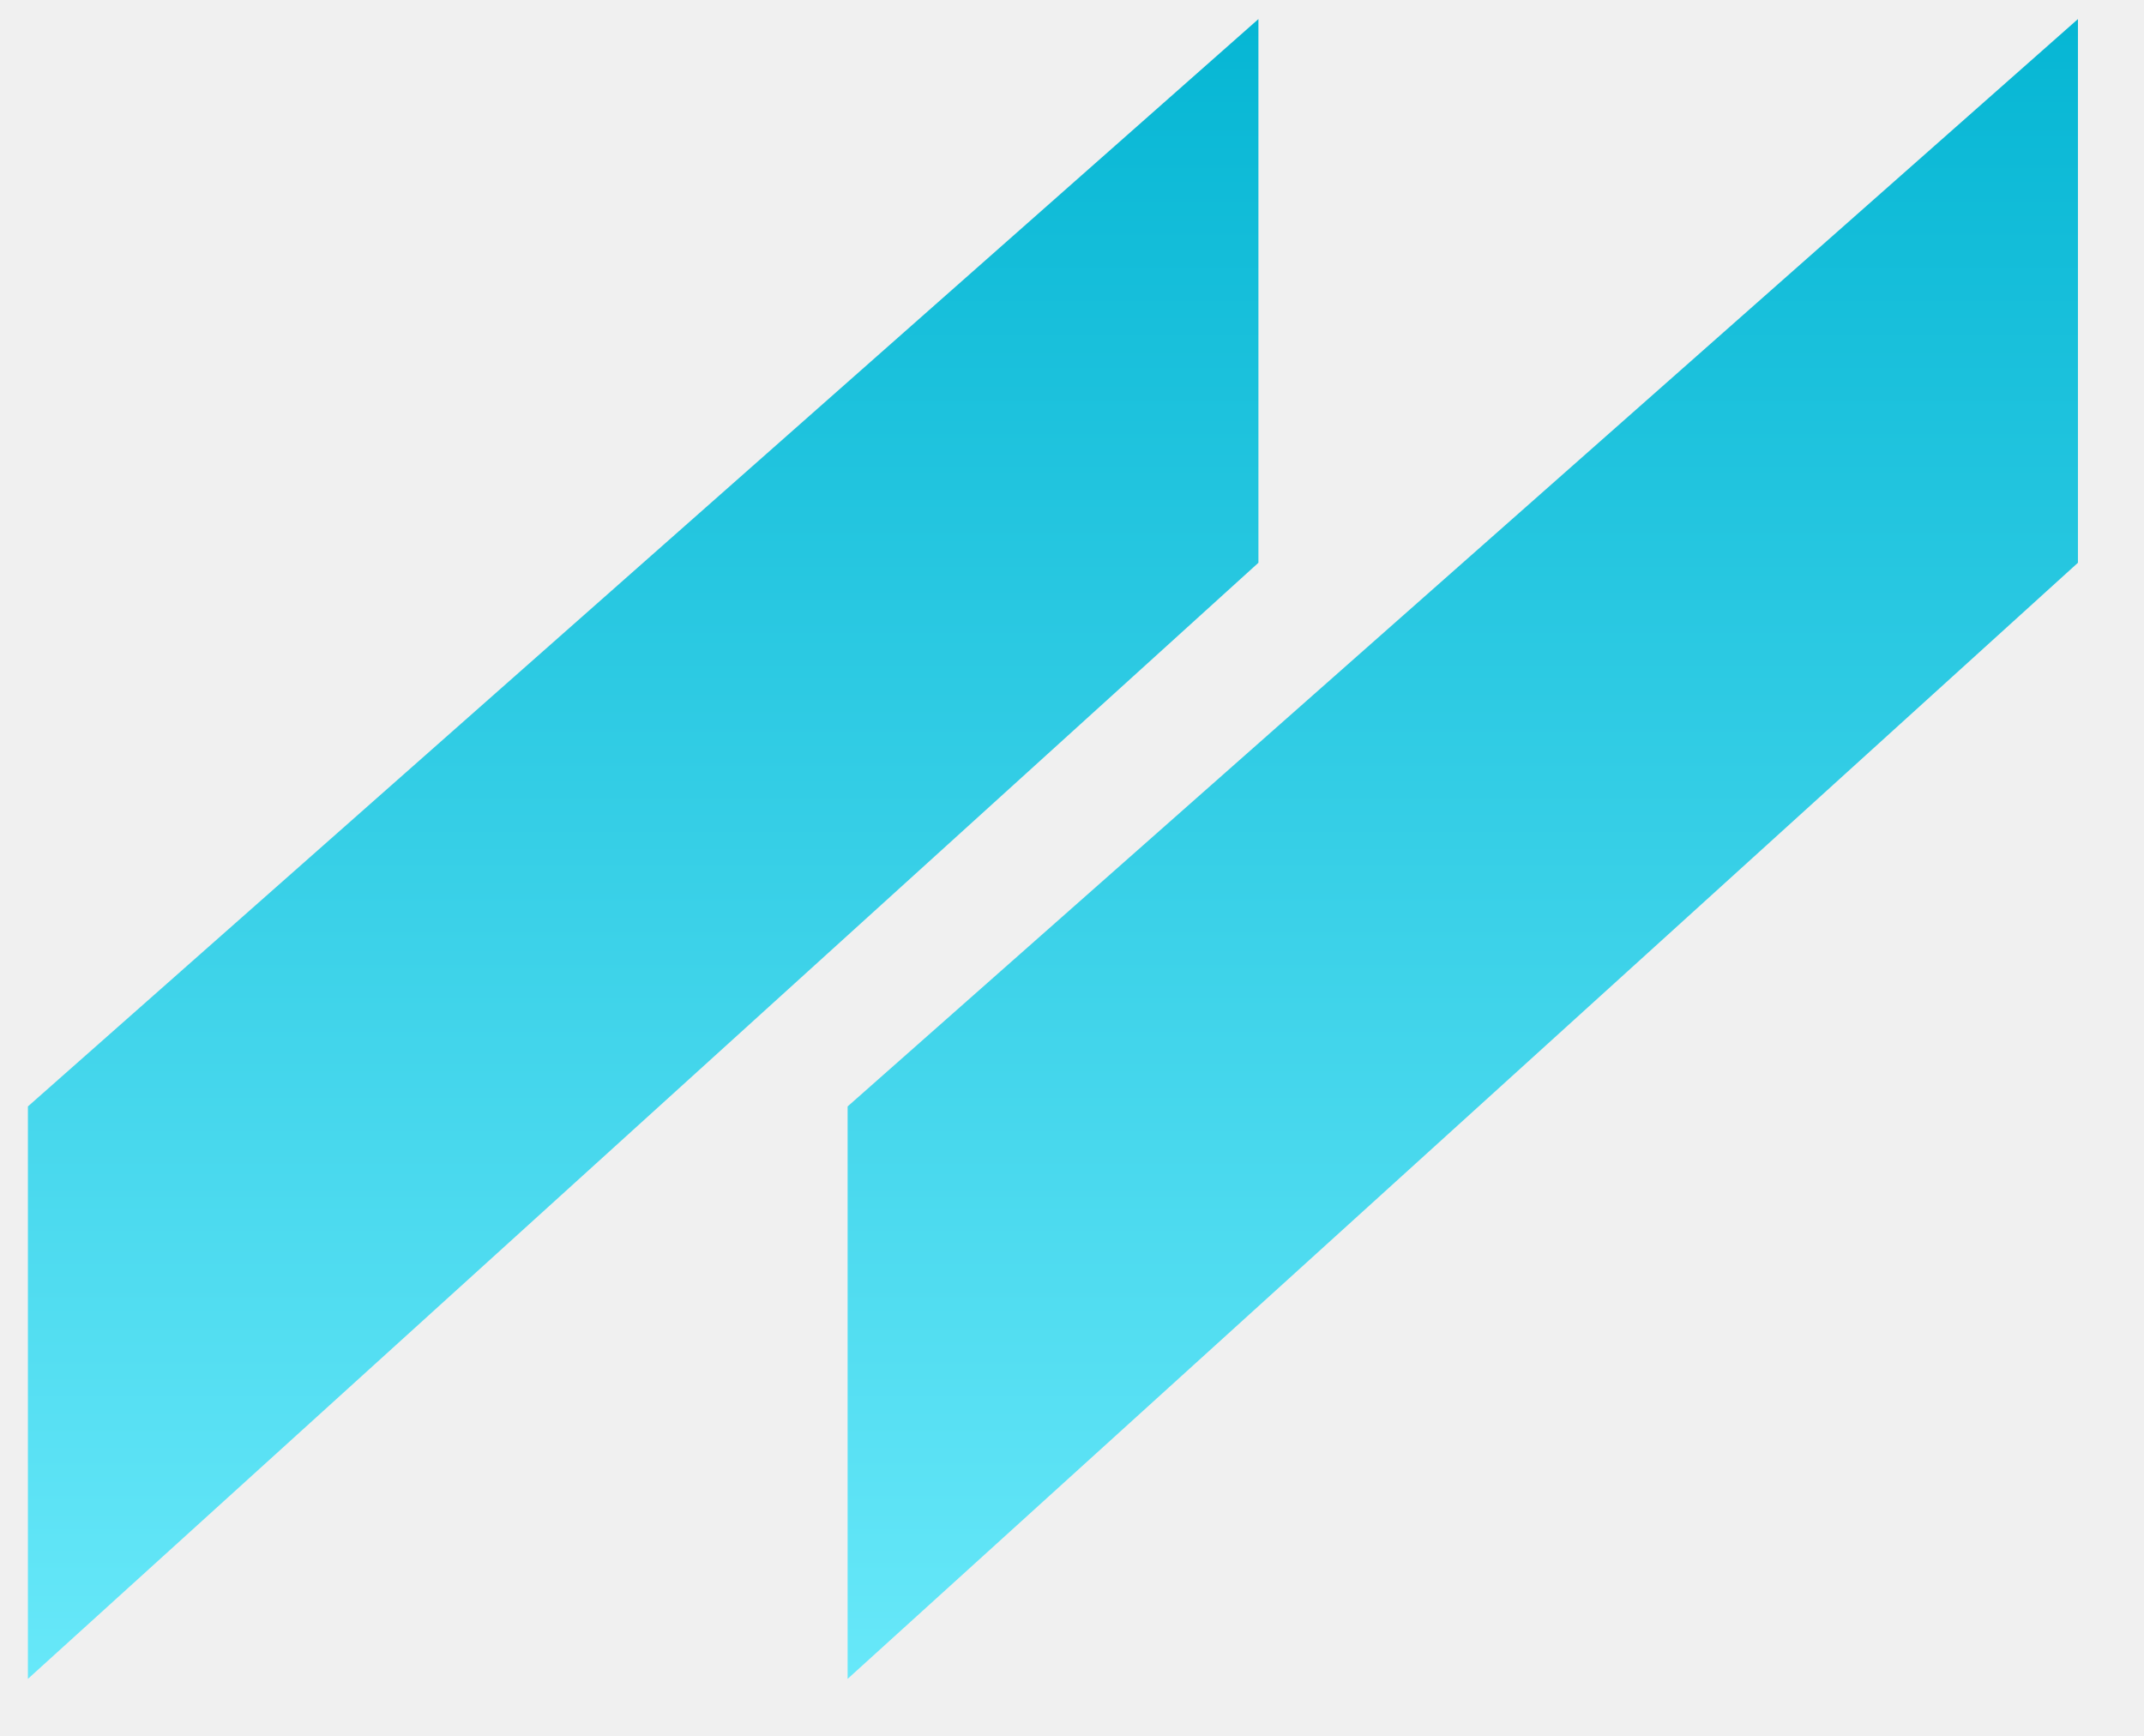
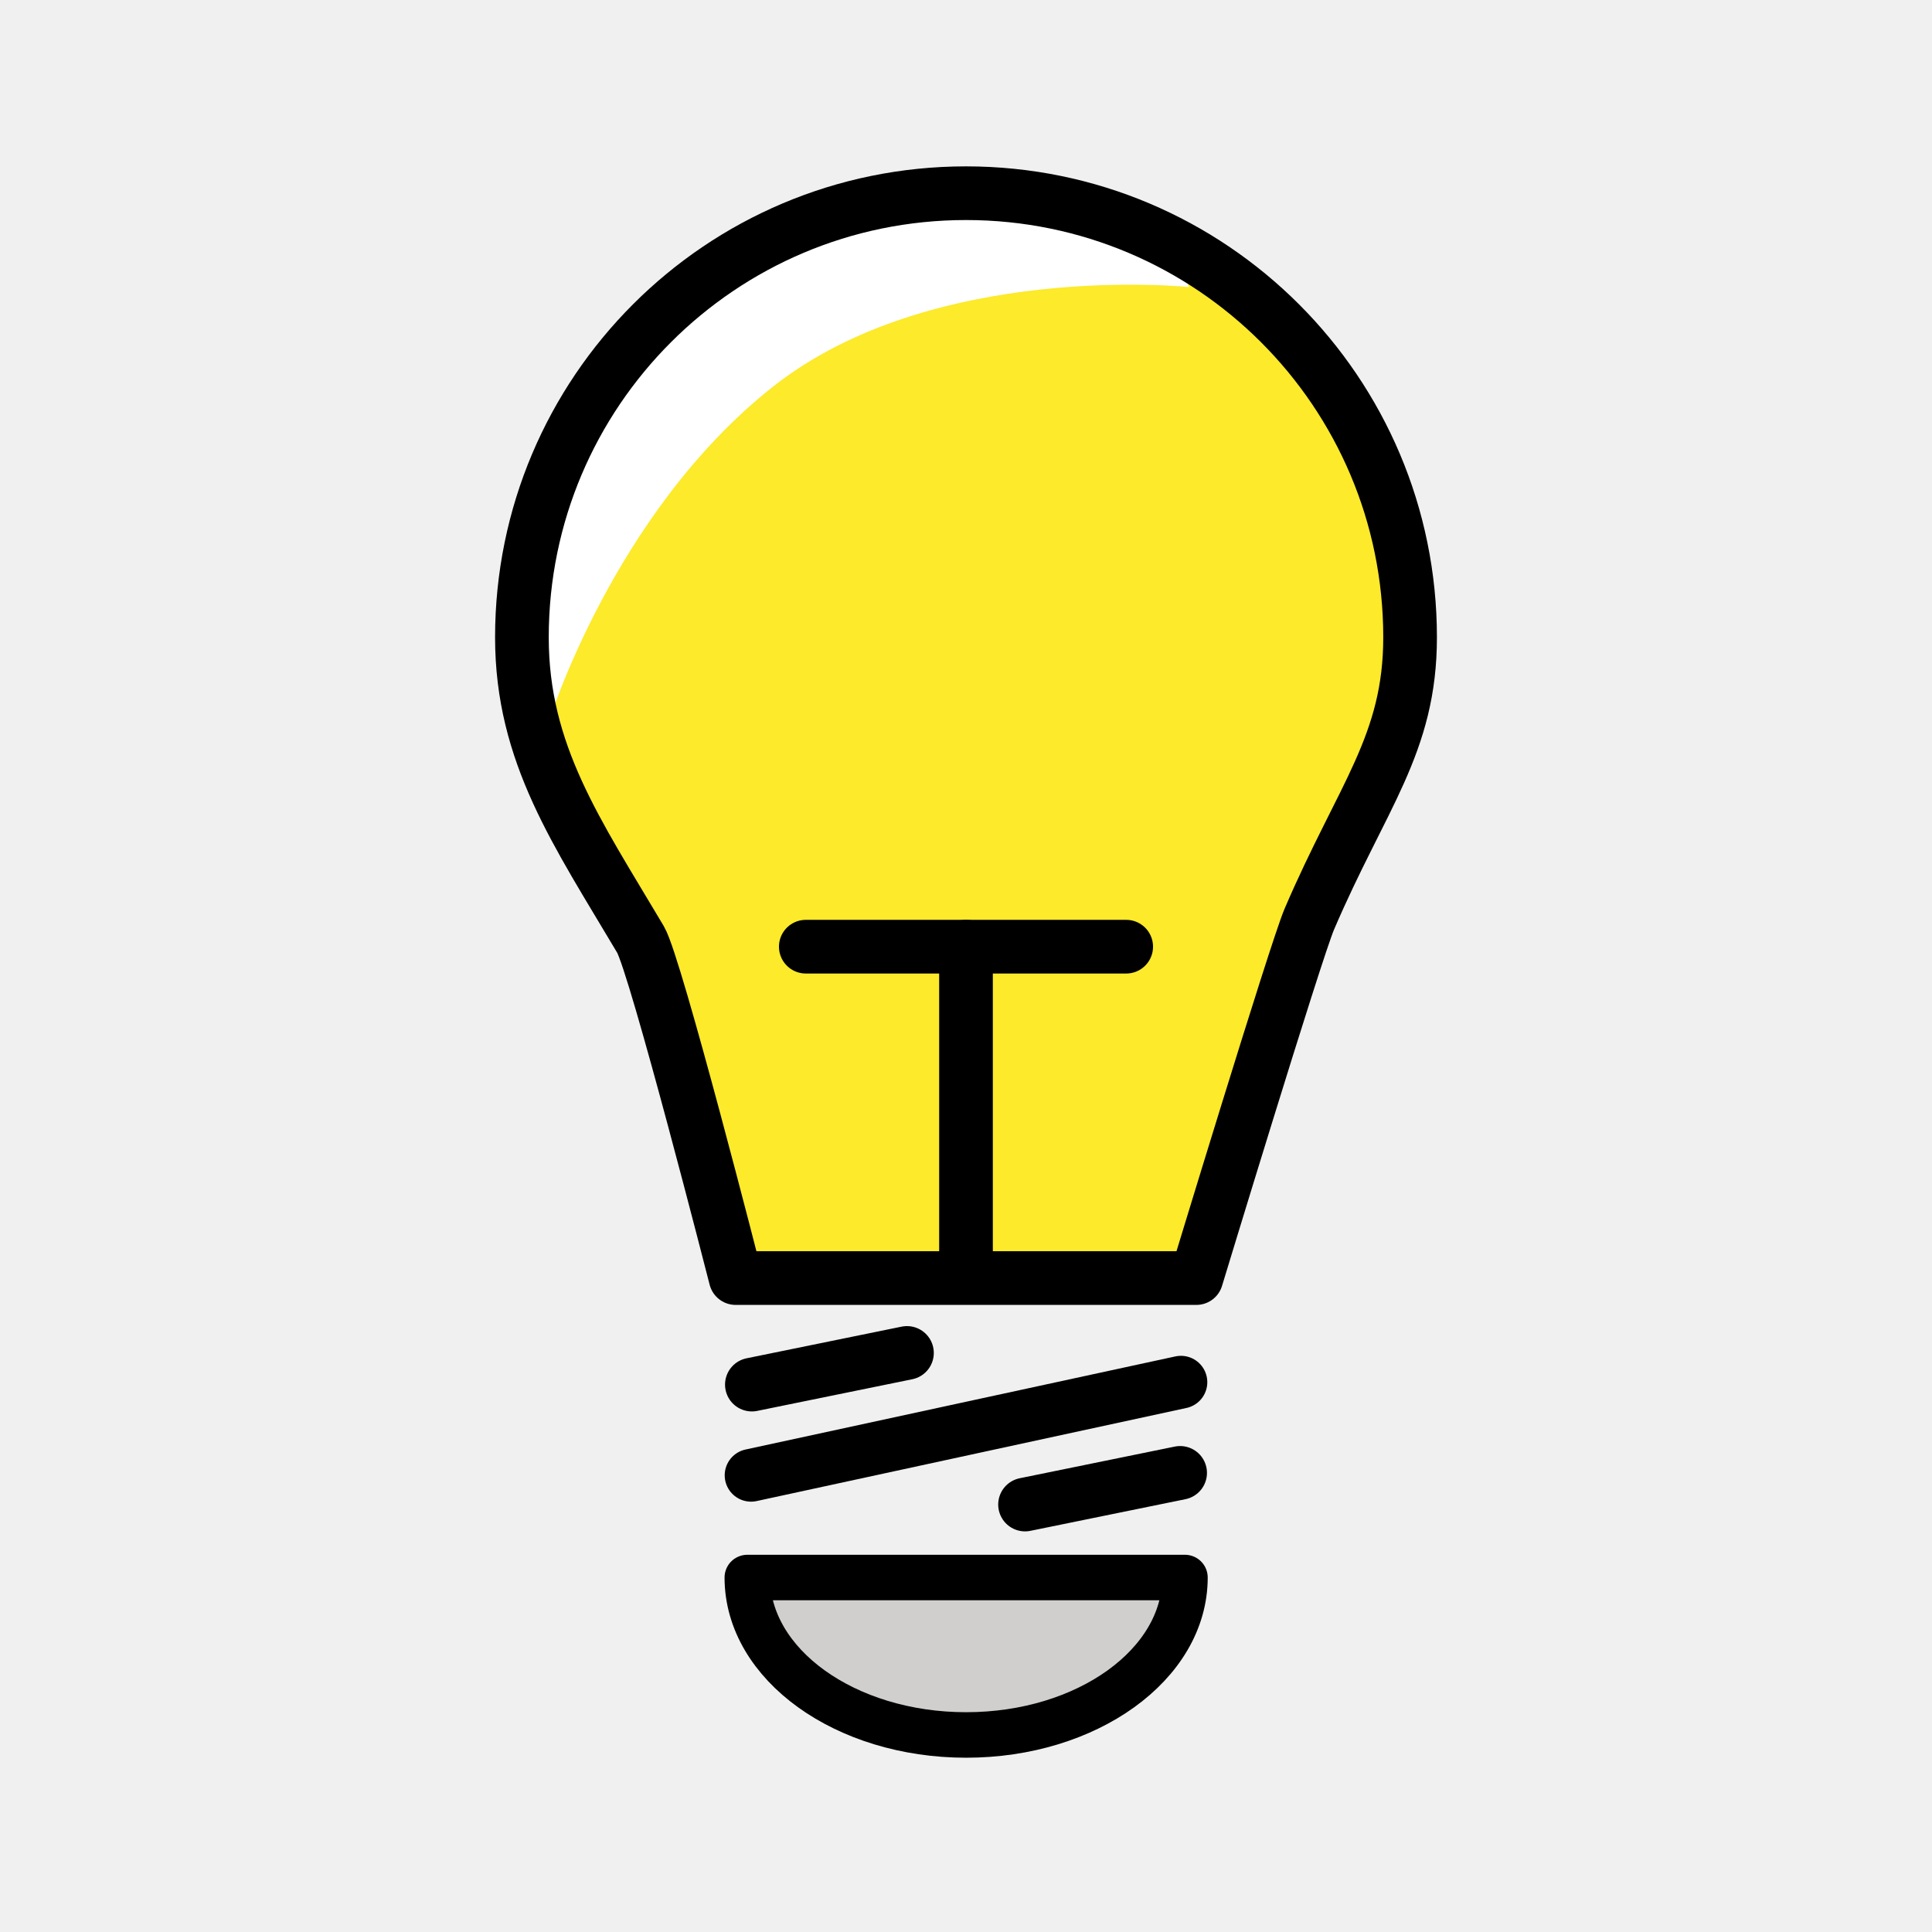
- <svg xmlns="http://www.w3.org/2000/svg" xmlns:xlink="http://www.w3.org/1999/xlink" version="1.1" preserveAspectRatio="xMidYMid meet" viewBox="344.564 330.278 111.737 91.218" width="53.87" height="43.61">
-   <defs>
-     <path d="M453.3 331.28L453.3 359.85L388.64 418.5L388.64 388.42L453.3 331.28Z" id="aFZf6T5ED" />
-     <linearGradient id="gradientb2ThqnP5Op" gradientUnits="userSpaceOnUse" x1="420.97" y1="331.28" x2="420.97" y2="418.5">
-       <stop style="stop-color: #06b6d4;stop-opacity: 1" offset="0%" />
-       <stop style="stop-color: #67e8f9;stop-opacity: 1" offset="100%" />
-     </linearGradient>
-     <path d="M410.23 331.28L410.23 359.85L345.56 418.5L345.56 388.42L410.23 331.28Z" id="a9fehgwfM" />
-     <linearGradient id="gradientk1wNV9Ostb" gradientUnits="userSpaceOnUse" x1="377.89" y1="331.28" x2="377.89" y2="418.5">
-       <stop style="stop-color: #06b6d4;stop-opacity: 1" offset="0%" />
-       <stop style="stop-color: #67e8f9;stop-opacity: 1" offset="100%" />
-     </linearGradient>
-   </defs>
-   <g>
-     <g>
-       <use xlink:href="#aFZf6T5ED" opacity="1" fill="url(#gradientb2ThqnP5Op)" />
-     </g>
-     <g>
-       <use xlink:href="#a9fehgwfM" opacity="1" fill="url(#gradientk1wNV9Ostb)" />
-     </g>
+ <svg xmlns="http://www.w3.org/2000/svg" id="emoji" viewBox="0 0 72 72">
+   <g id="color">
+     <path fill="#d0cfce" d="m35.71 64.65c4.779 0 7.509-2.244 8.156-5.151h-16.31c0.647 2.907 3.376 5.151 8.155 5.151z" />
+     <path fill="#FCEA2B" d="m45.5 10.41c-4e-4 0-12.23-3.457-18.2 1.269-5.969 4.726-7.651 15.6-7.651 15.6 0.585 2.213 4.226 8.493 4.226 8.493 0.54 0.911 2.253 7.981 3.249 11.86h17.17c0.866-2.845 4.35-13.65 4.805-14.71 0.584-1.363 1.58-4.016 2.083-5.017 1.21-2.409 0.538-4.455 0.538-7.027 0-5.487-1.902-7.726-6.221-10.47z" />
+     <path fill="#fff" d="m35.71 7.202c-8.532 0-16.5 6.752-16.5 15.28 0 1.079-0.264 4.491 1.217 4.491 0 0 2.393-7.825 8.362-12.55s15.52-3.725 15.52-3.725c-0.664-2.045-5.55-3.499-8.596-3.499z" />
+   </g>
+   <g id="hair" />
+   <g id="skin" />
+   <g id="skin-shadow" />
+   <g id="line">
+     <path fill="none" stroke="#000" stroke-linecap="round" stroke-linejoin="round" stroke-miterlimit="10" stroke-width="2" d="m52.55 23.75c0 3.985-1.785 5.908-3.754 10.5-0.503 1.172-4.211 13.38-4.211 13.38h-17.17s-2.981-11.67-3.546-12.62c-2.37-3.998-4.419-6.91-4.419-11.26 0-9.141 7.41-16.55 16.55-16.55 9.141 0 16.55 7.41 16.55 16.55z" />
+     <line x1="36" x2="36" y1="47.22" y2="35.28" stroke="#000" stroke-linecap="round" stroke-linejoin="round" stroke-miterlimit="10" stroke-width="2" />
+     <line x1="41.97" x2="30.03" y1="35.28" y2="35.28" stroke="#000" stroke-linecap="round" stroke-linejoin="round" stroke-miterlimit="10" stroke-width="2" />
+     <path fill="none" stroke="#000" stroke-linecap="round" stroke-linejoin="round" stroke-miterlimit="10" stroke-width="1.696" d="m44.16 58.79c0 3.24-3.651 5.867-8.155 5.867-4.504 0-8.155-2.627-8.155-5.867z" />
+     <line x1="27.99" x2="44.01" y1="54.98" y2="51.51" stroke="#000" stroke-linecap="round" stroke-linejoin="round" stroke-miterlimit="10" stroke-width="1.965" />
+     <line x1="38.2" x2="43.98" y1="56.07" y2="54.89" stroke="#000" stroke-linecap="round" stroke-linejoin="round" stroke-miterlimit="10" stroke-width="2" />
+     <line x1="28.02" x2="33.8" y1="51.6" y2="50.42" stroke="#000" stroke-linecap="round" stroke-linejoin="round" stroke-miterlimit="10" stroke-width="2" />
  </g>
</svg>
